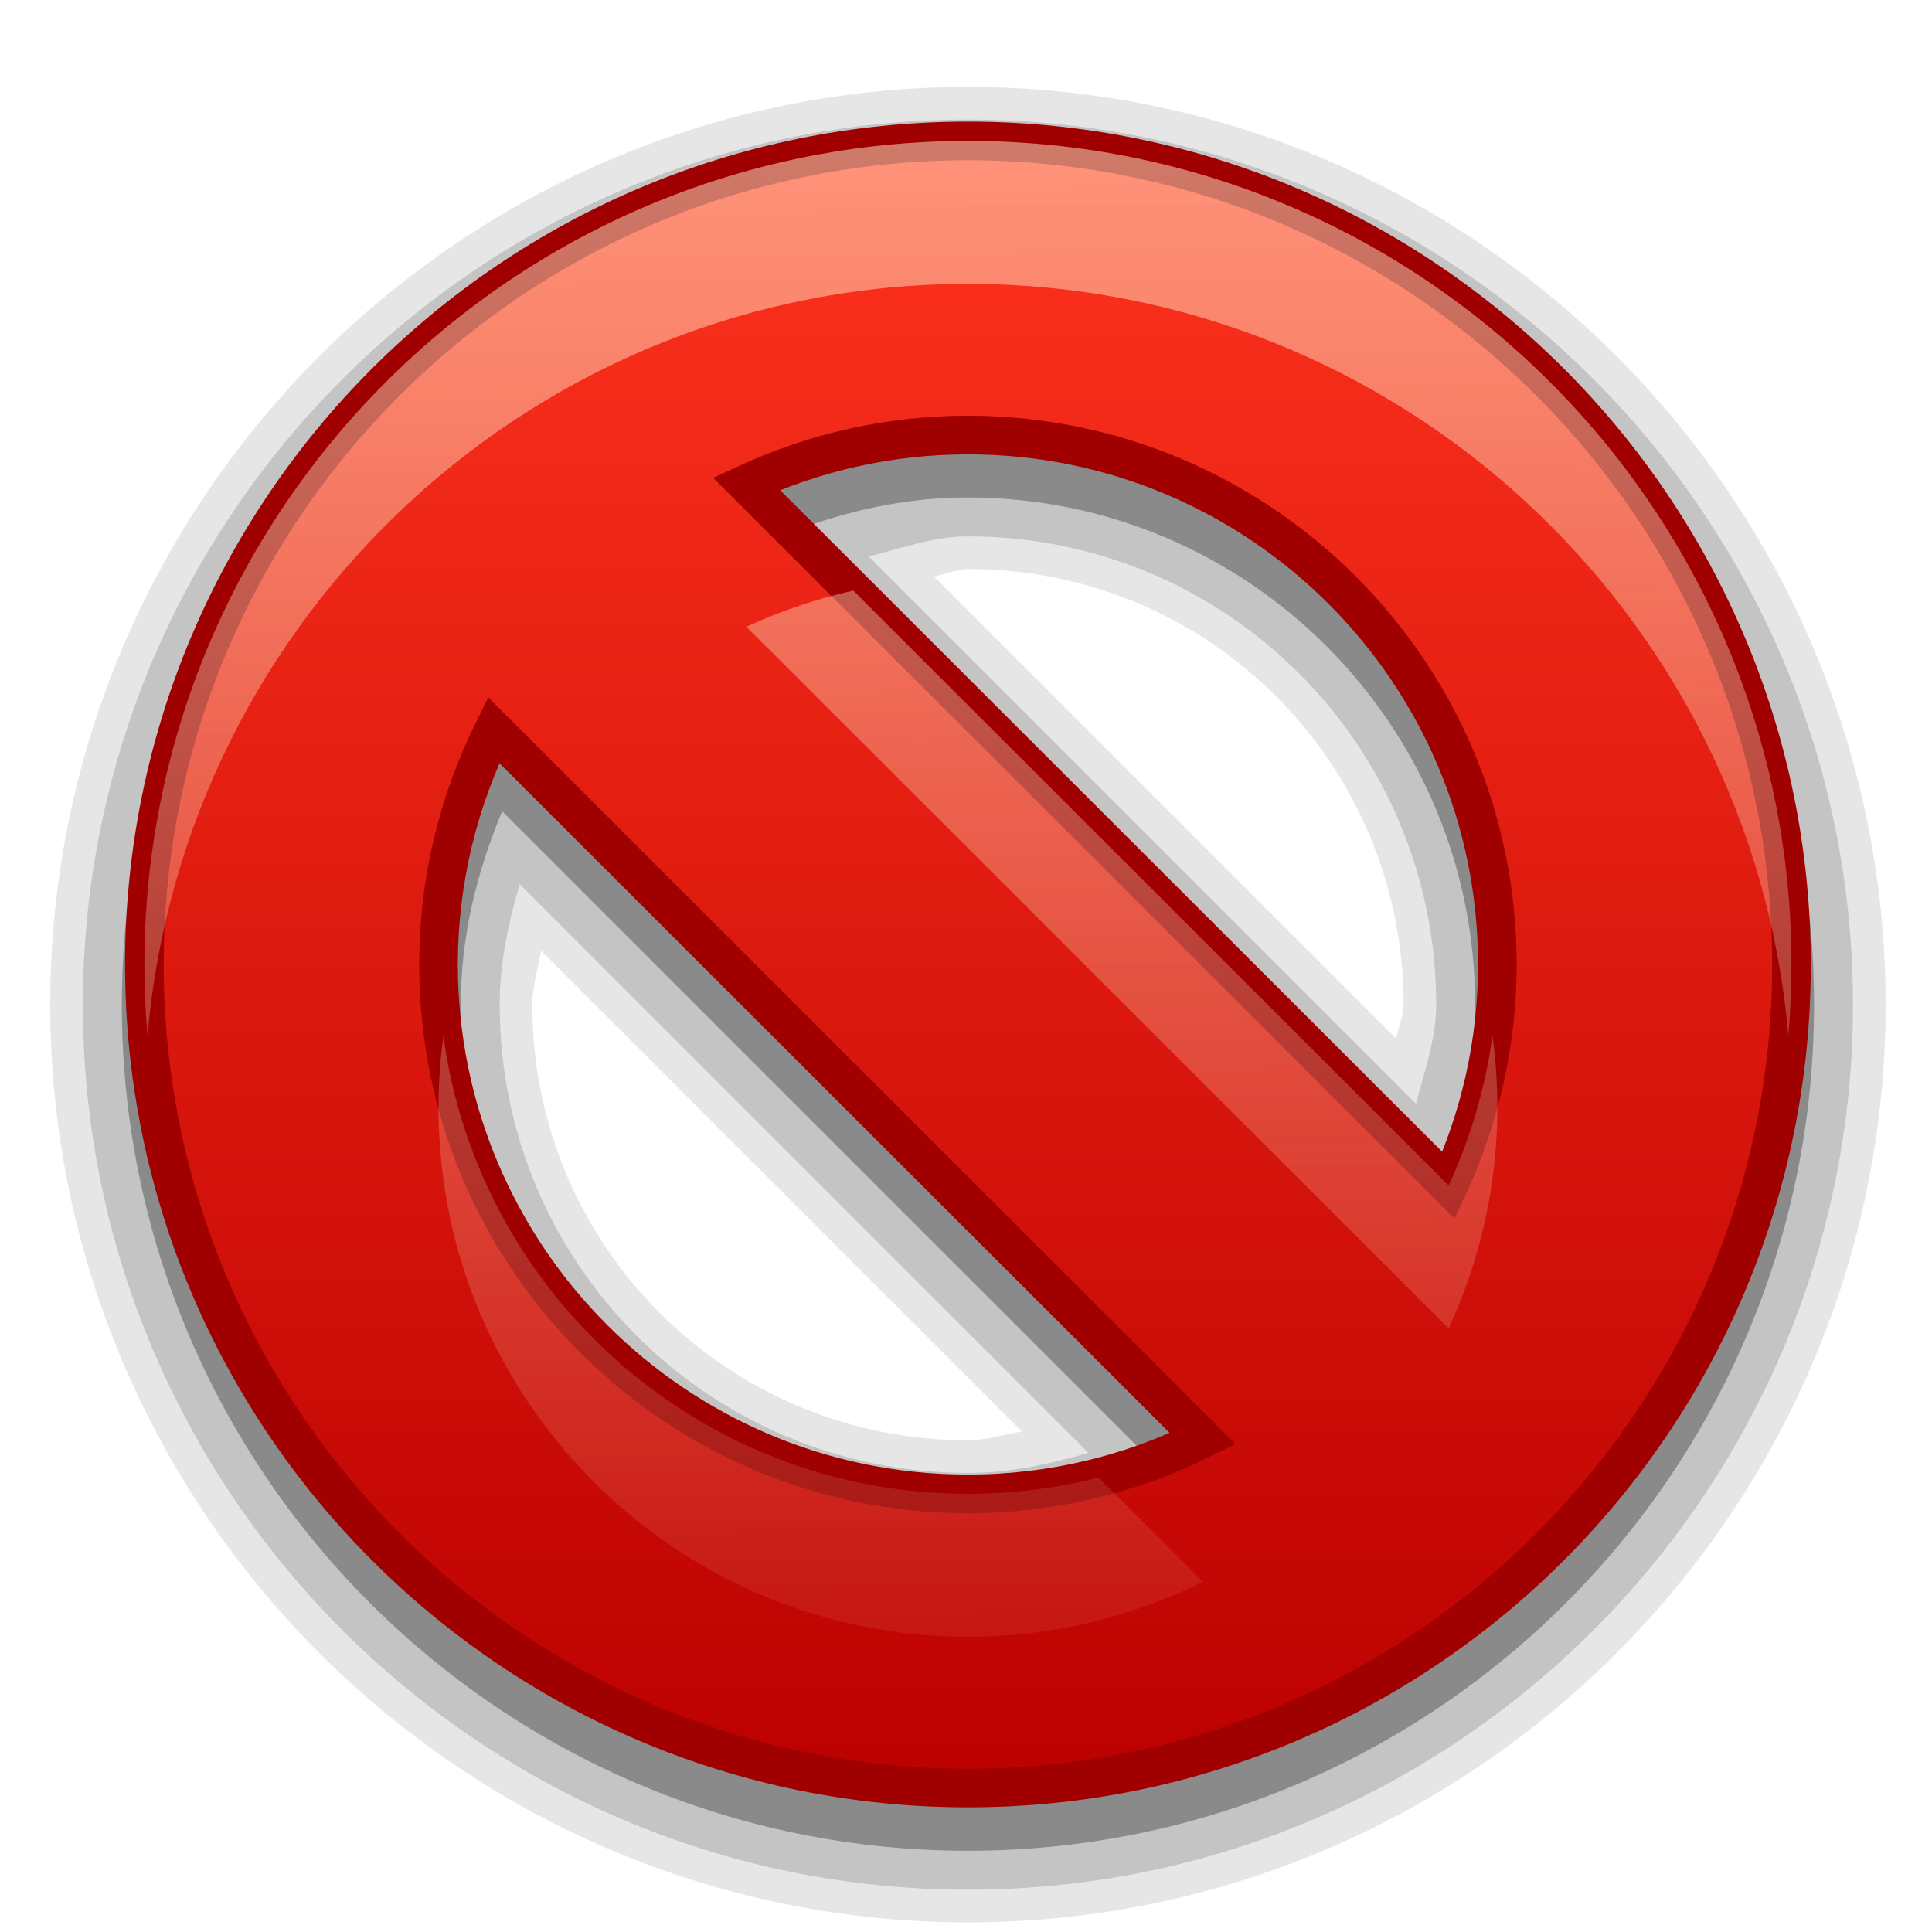
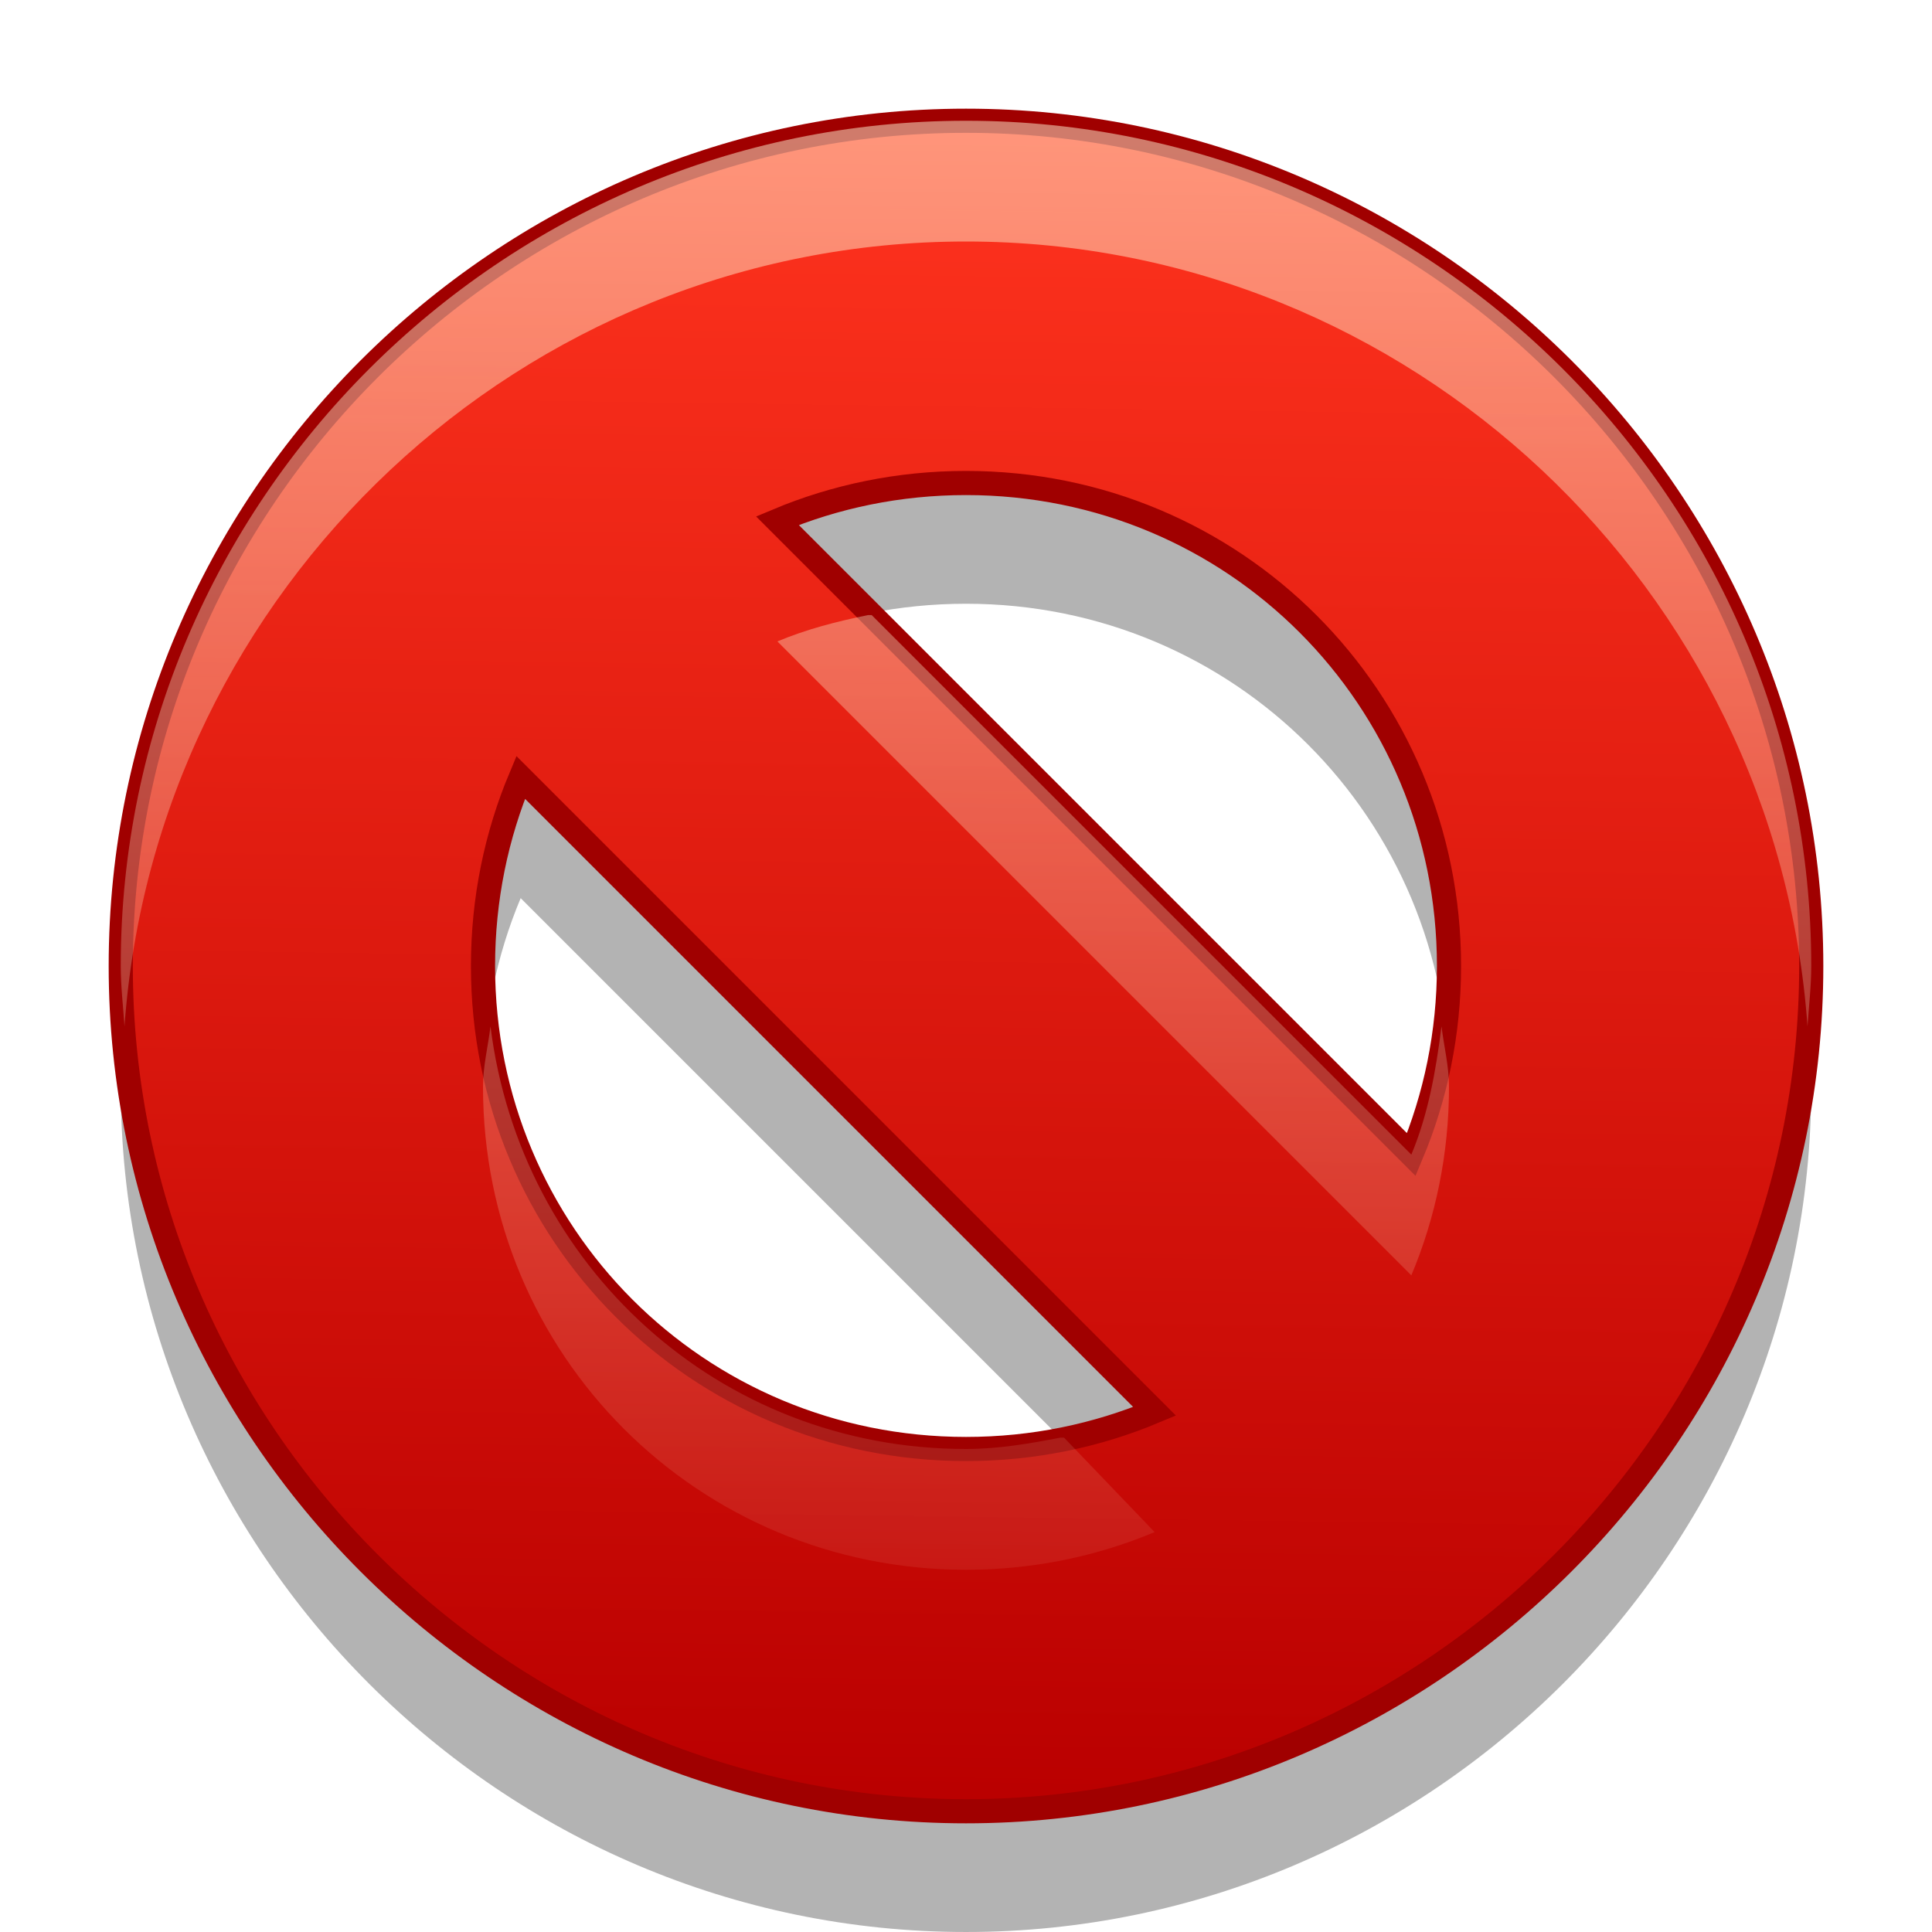
- <svg xmlns="http://www.w3.org/2000/svg" xmlns:xlink="http://www.w3.org/1999/xlink" version="1.1" id="svg2" height="1000" width="1000">
+ <svg xmlns="http://www.w3.org/2000/svg" xmlns:xlink="http://www.w3.org/1999/xlink" version="1.1" id="svg2" height="16" width="16">
  <defs id="defs4">
-     <linearGradient id="linearGradient3806">
-       <stop style="stop-color:#fff6d5;stop-opacity:1;" offset="0" id="stop3808" />
-       <stop style="stop-color:#fff6d5;stop-opacity:0;" offset="1" id="stop3810" />
-     </linearGradient>
-     <linearGradient xlink:href="#linearGradient3290-7" id="linearGradient3330" gradientUnits="userSpaceOnUse" gradientTransform="matrix(7.611882,0,0,7.611881,13.83954,64.40842)" x1="47.61" y1="121.366" x2="47.61" y2="6.634" />
    <linearGradient id="linearGradient3290-7">
      <stop id="stop3292-2" offset="0" style="stop-color:#ba0000;stop-opacity:1;" />
      <stop id="stop3294-3" offset="1" style="stop-color:#ff331e;stop-opacity:1;" />
    </linearGradient>
-     <linearGradient xlink:href="#linearGradient3806" id="linearGradient3067" gradientUnits="userSpaceOnUse" gradientTransform="matrix(7.611882,0,0,7.611881,13.83954,12.04624)" x1="64.682" y1="6.856" x2="65.931" y2="126.765" />
+     <linearGradient xlink:href="#linearGradient3290-7" id="linearGradient3766" gradientUnits="userSpaceOnUse" x1="7.885" y1="14.849" x2="8.079" y2="1.079" />
+     <linearGradient xlink:href="#linearGradient3806-4" id="linearGradient3771" x1="7.989" y1="1.176" x2="7.845" y2="15.07" gradientUnits="userSpaceOnUse" />
+     <linearGradient y2="1.079" x2="8.007" y1="14.885" x1="8.028" gradientUnits="userSpaceOnUse" id="linearGradient3868" xlink:href="#linearGradient3290-7-4" />
+     <linearGradient gradientUnits="userSpaceOnUse" y2="15.824" x2="8.052" y1="0.813" x1="7.897" id="linearGradient3842" xlink:href="#linearGradient3806-4" />
+     <linearGradient id="linearGradient3806-4">
+       <stop id="stop3808-8" offset="0" style="stop-color:#fff6d5;stop-opacity:1;" />
+       <stop id="stop3810-8" offset="1" style="stop-color:#fff6d5;stop-opacity:0;" />
+     </linearGradient>
+     <linearGradient id="linearGradient3290-7-4">
+       <stop style="stop-color:#ba0000;stop-opacity:1;" offset="0" id="stop3292-2-0" />
+       <stop style="stop-color:#ff331e;stop-opacity:1;" offset="1" id="stop3294-3-9" />
+     </linearGradient>
  </defs>
-   <g id="layer1" transform="translate(0,-52.36218)">
-     <path style="opacity:0.1;fill:#000000;fill-opacity:1;stroke:none;display:inline" id="path3799" d="M 48,26.156 C 35.411,26.156 25.156,36.411 25.156,49 25.156,61.589 35.411,71.844 48,71.844 60.589,71.844 70.844,61.589 70.844,49 70.844,36.411 60.589,26.156 48,26.156 z m 0,12 c 6.004,0 10.844,4.84 10.844,10.844 0,0.252 -0.131,0.575 -0.188,0.844 l -11.5,-11.5 c 0.269,-0.056 0.59,-0.188 0.844,-0.188 z m -10.625,9.5 L 49.344,59.625 C 48.9,59.702 48.45,59.844 48,59.844 41.996,59.844 37.156,55.004 37.156,49 c 0,-0.449 0.141,-0.9 0.219,-1.344 z" transform="matrix(20.79343,0,0,20.79343,-497.0848,-446.5161)" />
-     <path style="opacity:0.15;fill:#000000;fill-opacity:1;stroke:none;display:inline" id="path3795" d="M 48,26.969 C 35.853,26.969 25.969,36.853 25.969,49 25.969,61.147 35.853,71.031 48,71.031 60.147,71.031 70.031,61.147 70.031,49 70.031,36.853 60.147,26.969 48,26.969 z m 0,10.375 c 6.443,0 11.656,5.213 11.656,11.656 0,0.868 -0.3,1.656 -0.5,2.469 l -13.625,-13.625 c 0.811,-0.199 1.598,-0.5 2.469,-0.5 z M 36.844,46 51,60.156 c -0.968,0.284 -1.955,0.5 -3,0.5 -6.443,0 -11.656,-5.213 -11.656,-11.656 0,-1.042 0.216,-2.031 0.5,-3 z" transform="matrix(20.79343,0,0,20.79343,-497.0848,-446.5161)" />
-     <path style="opacity:0.3;fill:#000000;fill-opacity:1;stroke:none;display:inline" id="path3791" d="M 48,27.938 C 36.377,27.938 26.938,37.377 26.938,49 26.938,60.623 36.377,70.062 48,70.062 59.623,70.062 69.062,60.623 69.062,49 69.062,37.377 59.623,27.938 48,27.938 z m 0,8.438 c 6.967,0 12.625,5.658 12.625,12.625 0,1.577 -0.341,3.045 -0.875,4.438 L 43.562,37.25 C 44.954,36.715 46.419,36.375 48,36.375 z M 36.406,44.188 52.812,60.594 C 51.32,61.218 49.718,61.625 48,61.625 41.033,61.625 35.375,55.967 35.375,49 c 0,-1.715 0.408,-3.32 1.031,-4.812 z" transform="matrix(20.79343,0,0,20.79343,-497.0848,-446.5161)" />
-     <path style="fill:url(#linearGradient3330);fill-opacity:1;stroke:#a00000;stroke-width:20;stroke-linecap:round;stroke-linejoin:miter;stroke-miterlimit:4;stroke-opacity:1;stroke-dasharray:none;display:inline" d="m 501,125.303 c -235.299,0 -426.265,190.967 -426.265,426.265 0,235.299 190.967,426.266 426.265,426.266 235.298,0 426.265,-190.967 426.265,-426.266 0,-235.299 -190.967,-426.265 -426.265,-426.265 z m 0,152.238 c 151.263,0 274.028,122.764 274.028,274.028 0,40.878 -9.143,79.56 -25.214,114.416 L 386.346,302.755 c 34.906,-16.128 73.698,-25.214 114.654,-25.214 z m -245.483,152.713 367.035,366.798 c -36.656,18.201 -77.875,28.543 -121.552,28.543 -151.263,0 -274.028,-122.764 -274.028,-274.027 0,-43.602 10.402,-84.706 28.545,-121.314 z" id="path2424" />
-     <path style="fill:url(#linearGradient3067);fill-opacity:1;stroke:none;stroke-width:20;stroke-linecap:round;stroke-linejoin:miter;stroke-miterlimit:4;stroke-opacity:1;stroke-dasharray:none;display:inline;opacity:0.5" d="M 501 72.938 C 265.701 72.938 74.75 263.92 74.75 499.219 C 74.75 511.691 75.292 524.017 76.344 536.219 C 95.114 318.222 278.166 146.938 501 146.938 C 723.834 146.938 906.886 318.222 925.656 536.219 C 926.708 524.017 927.25 511.691 927.25 499.219 C 927.25 263.92 736.298 72.938 501 72.938 z M 441.656 305.688 C 422.385 309.976 403.873 316.307 386.344 324.406 L 749.812 687.625 C 765.884 652.769 775.031 614.097 775.031 573.219 C 775.031 560.631 774.146 548.232 772.5 536.094 C 768.759 563.416 760.963 589.442 749.812 613.625 L 441.656 305.688 z M 229.5 536.281 C 227.844 548.355 226.969 560.685 226.969 573.219 C 226.969 724.481 349.737 847.219 501 847.219 C 544.677 847.219 585.907 836.888 622.562 818.688 L 568.594 764.75 C 546.98 770.277 524.338 773.219 501 773.219 C 362.314 773.219 247.62 670.024 229.5 536.281 z " transform="translate(0,52.36218)" id="path2999" />
+   <g id="layer1" transform="translate(0,-1036.362)">
+     <path id="path3769" d="m 8,1038.362 c -3.847,0 -7,3.147 -7,7 0,3.853 3.153,7 7,7 3.847,0 7,-3.147 7,-7 0,-3.853 -3.153,-7 -7,-7 z m 0,3 c 2.224,0 4,1.781 4,4 0,0.555 -0.111,1.083 -0.312,1.562 l -5.25,-5.25 c 0.479,-0.202 1.007,-0.312 1.562,-0.312 z m -3.688,2.438 5.25,5.25 c -0.479,0.202 -1.007,0.312 -1.562,0.312 -2.224,0 -4,-1.781 -4,-4 0,-0.555 0.111,-1.083 0.312,-1.562 z" style="font-size:medium;font-style:normal;font-variant:normal;font-weight:normal;font-stretch:normal;text-indent:0;text-align:start;text-decoration:none;line-height:normal;letter-spacing:normal;word-spacing:normal;text-transform:none;direction:ltr;block-progression:tb;writing-mode:lr-tb;text-anchor:start;baseline-shift:baseline;color:#000000;fill:#000000;fill-opacity:1;fill-rule:evenodd;stroke:none;stroke-width:0.2;marker:none;visibility:visible;display:inline;overflow:visible;enable-background:accumulate;font-family:Sans;-inkscape-font-specification:Sans;opacity:0.3" />
+     <path style="font-size:medium;font-style:normal;font-variant:normal;font-weight:normal;font-stretch:normal;text-indent:0;text-align:start;text-decoration:none;line-height:normal;letter-spacing:normal;word-spacing:normal;text-transform:none;direction:ltr;block-progression:tb;writing-mode:lr-tb;text-anchor:start;baseline-shift:baseline;opacity:1;color:#000000;fill:url(#linearGradient3766);fill-opacity:1;fill-rule:evenodd;stroke:#a00000;stroke-width:0.2;marker:none;visibility:visible;display:inline;overflow:visible;enable-background:accumulate;font-family:Sans;-inkscape-font-specification:Sans;stroke-opacity:1;stroke-miterlimit:4;stroke-dasharray:none" d="M 8 1 C 4.153 1 1 4.147 1 8 C 1 11.853 4.153 15 8 15 C 11.847 15 15 11.853 15 8 C 15 4.147 11.847 1 8 1 z M 8 4 C 10.224 4 12 5.781 12 8 C 12 8.555 11.889 9.083 11.688 9.562 L 6.438 4.312 C 6.917 4.111 7.444 4 8 4 z M 4.312 6.438 L 9.562 11.688 C 9.083 11.889 8.556 12 8 12 C 5.776 12 4 10.219 4 8 C 4 7.445 4.111 6.917 4.312 6.438 z " transform="translate(0,1036.362)" id="path3794" />
+     <path style="font-size:medium;font-style:normal;font-variant:normal;font-weight:normal;font-stretch:normal;text-indent:0;text-align:start;text-decoration:none;line-height:normal;letter-spacing:normal;word-spacing:normal;text-transform:none;direction:ltr;block-progression:tb;writing-mode:lr-tb;text-anchor:start;baseline-shift:baseline;opacity:0.5;color:#000000;fill:url(#linearGradient3771);fill-opacity:1;fill-rule:evenodd;stroke:none;stroke-width:0.2;marker:none;visibility:visible;display:inline;overflow:visible;enable-background:accumulate;font-family:Sans;-inkscape-font-specification:Sans;stroke-opacity:1;stroke-miterlimit:4;stroke-dasharray:none" d="M 8 1 C 4.153 1 1 4.147 1 8 C 1 8.168 1.02 8.335 1.031 8.5 C 1.289 4.878 4.32 2 8 2 C 11.68 2 14.711 4.878 14.969 8.5 C 14.98 8.335 15 8.168 15 8 C 15 4.147 11.847 1 8 1 z M 7.188 5.094 C 6.926 5.147 6.677 5.212 6.438 5.312 L 11.688 10.562 C 11.889 10.084 12 9.555 12 9 C 12 8.829 11.958 8.665 11.938 8.5 C 11.891 8.871 11.827 9.231 11.688 9.562 L 7.219 5.094 L 7.188 5.094 z M 4.062 8.5 C 4.042 8.665 4 8.829 4 9 C 4 11.219 5.776 13 8 13 C 8.556 13 9.083 12.889 9.562 12.688 L 8.812 11.906 L 8.781 11.906 C 8.529 11.955 8.267 12 8 12 C 5.948 12 4.308 10.478 4.062 8.5 z " transform="translate(0,1036.362)" id="path2990" />
  </g>
</svg>
